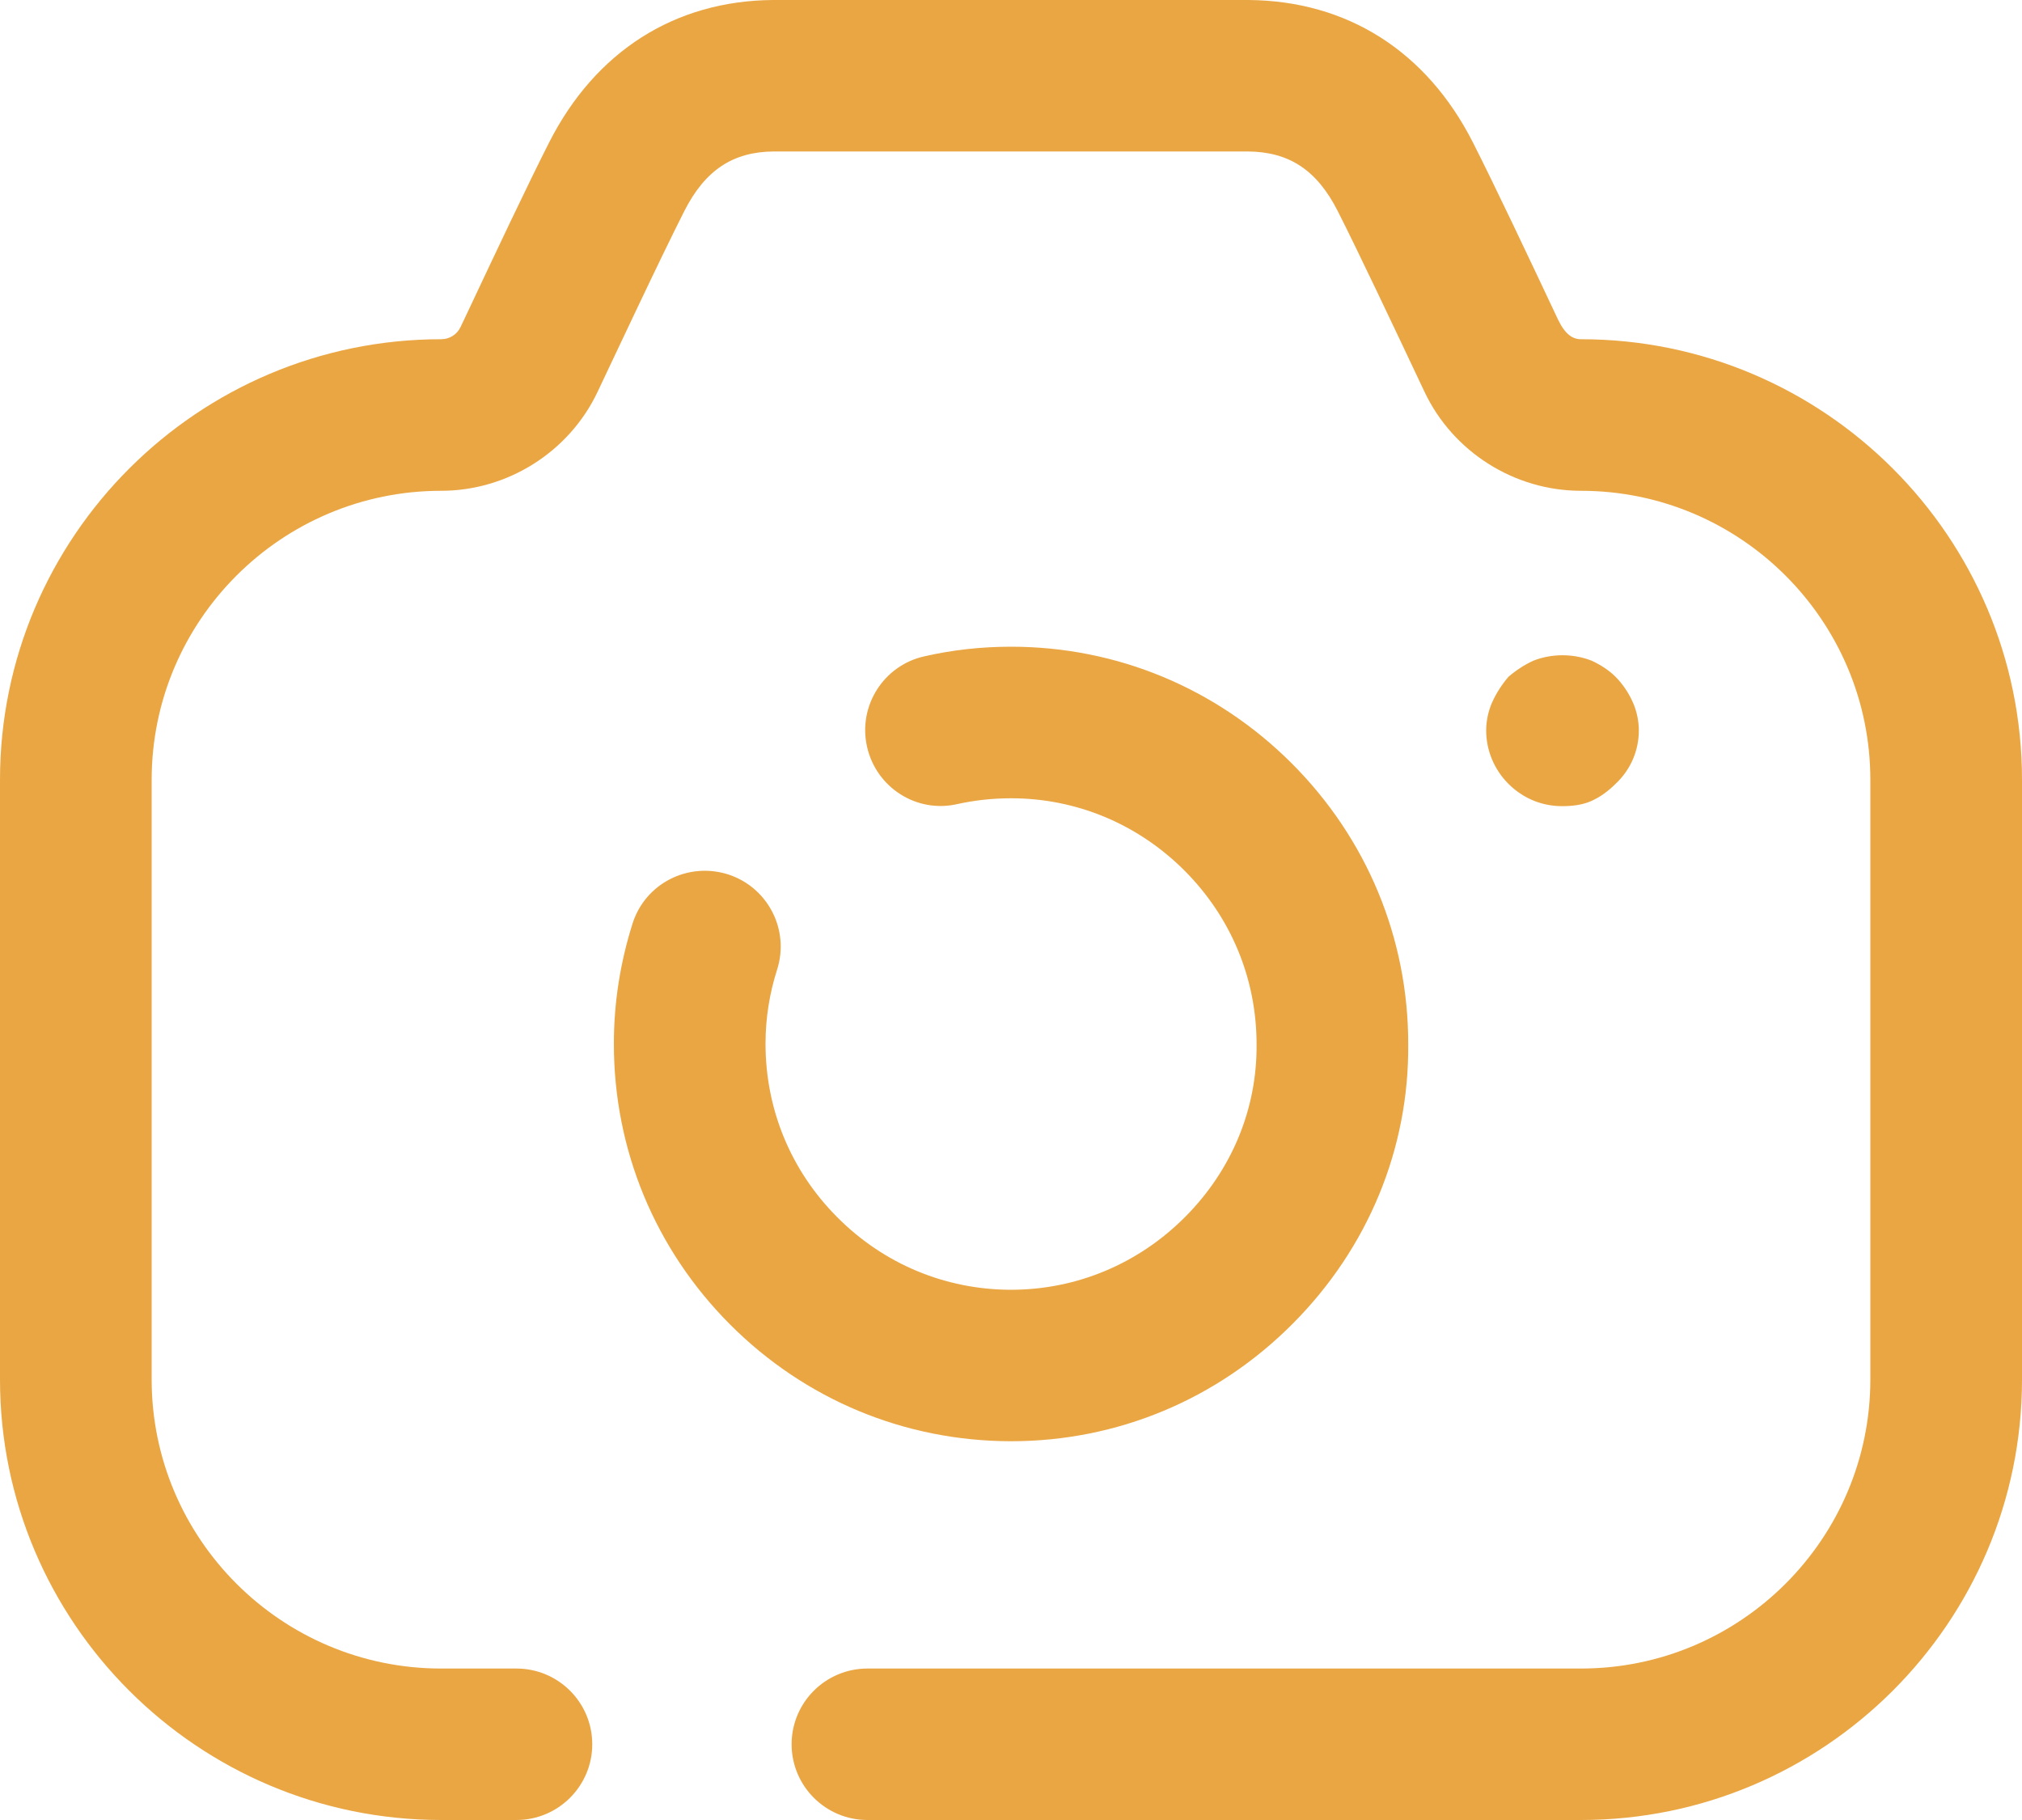
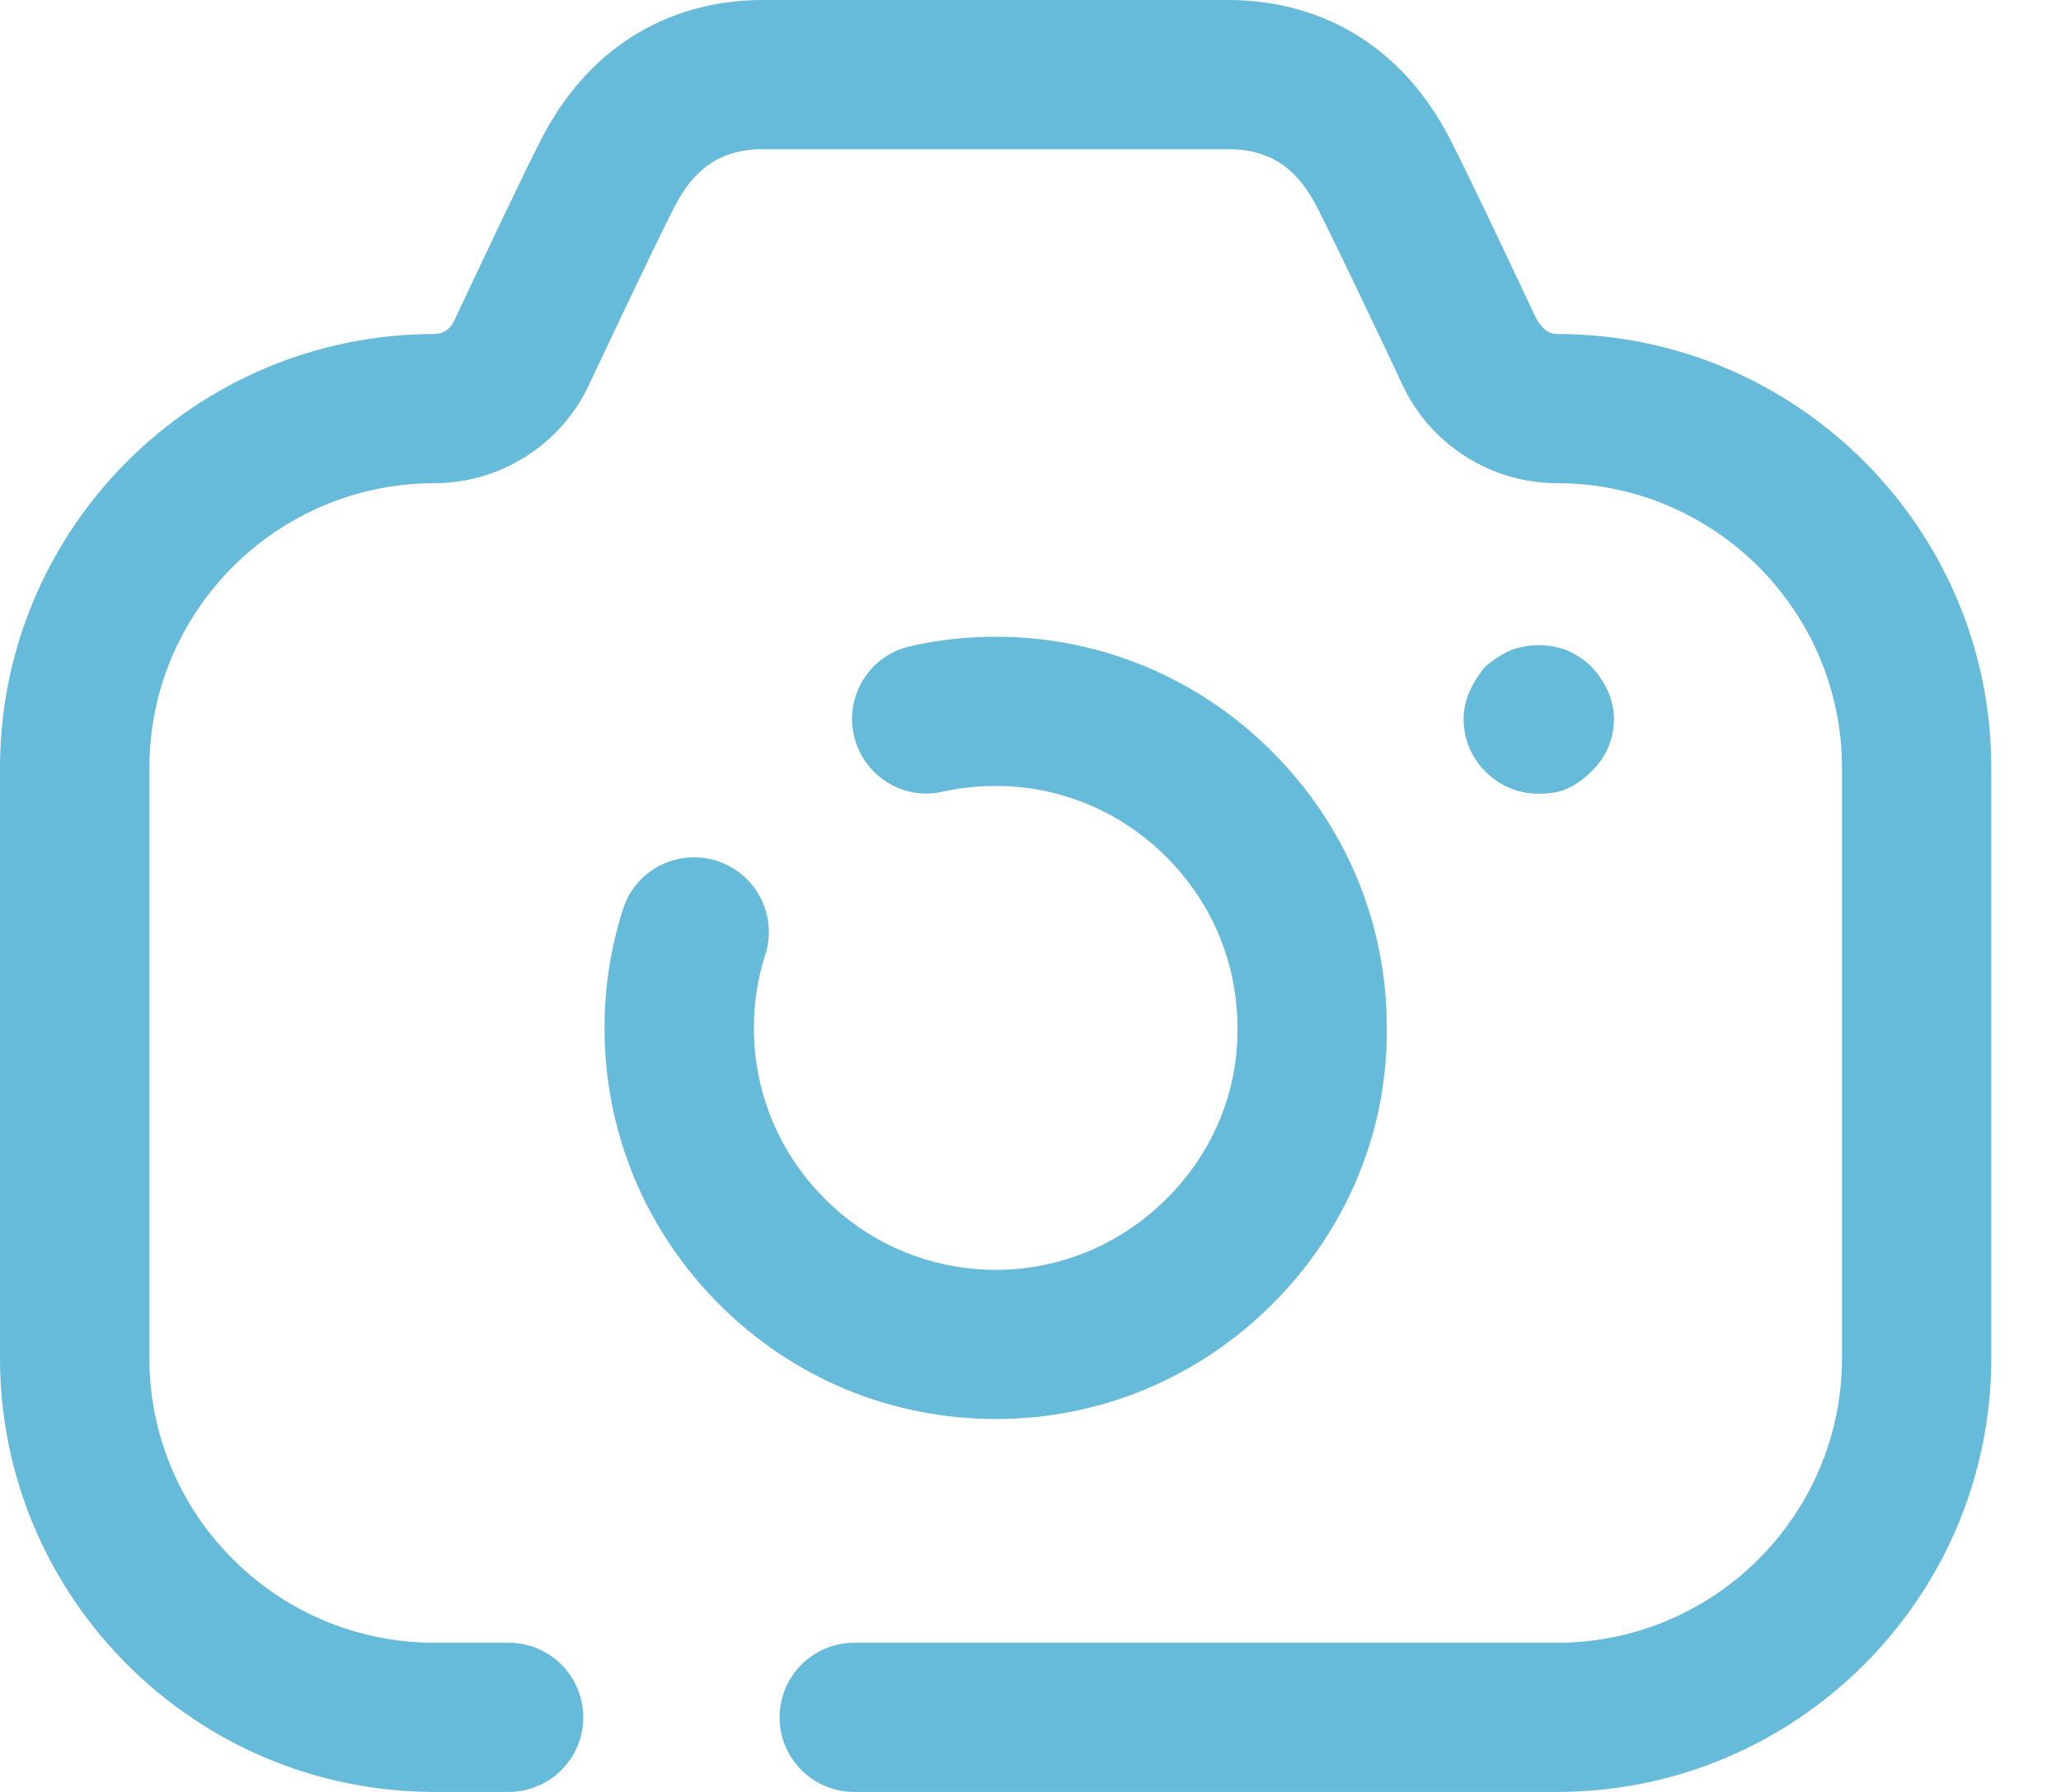
- <svg xmlns="http://www.w3.org/2000/svg" width="20" height="18" viewBox="0 0 20 18" fill="none">
-   <path d="M12.348 0C13.325 0.007 14.111 0.507 14.569 1.409C14.778 1.82 15.126 2.556 15.41 3.159C15.481 3.308 15.556 3.355 15.638 3.355C18.043 3.355 20 5.31 20 7.713V13.643C20 16.045 18.043 18 15.638 18H8.58C8.166 18 7.83 17.664 7.83 17.251C7.83 16.837 8.166 16.502 8.58 16.502H15.638C17.216 16.502 18.5 15.219 18.5 13.643V7.713C18.5 6.137 17.216 4.854 15.638 4.854C14.979 4.854 14.371 4.469 14.09 3.875C13.776 3.21 13.435 2.489 13.231 2.086C13.026 1.683 12.752 1.501 12.342 1.498H7.653C7.249 1.501 6.974 1.683 6.769 2.087C6.645 2.331 6.471 2.693 6.291 3.072L6.075 3.528L5.97 3.75L5.911 3.875C5.63 4.469 5.022 4.854 4.363 4.854C2.784 4.854 1.5 6.137 1.5 7.713V13.643C1.5 15.219 2.784 16.502 4.363 16.502H5.108C5.522 16.502 5.858 16.837 5.858 17.251C5.858 17.664 5.522 18 5.108 18H4.363C1.957 18 0 16.045 0 13.643V7.713C0 5.31 1.957 3.355 4.363 3.355C4.446 3.355 4.52 3.309 4.555 3.235L4.614 3.111C4.893 2.518 5.228 1.809 5.431 1.41C5.889 0.507 6.676 0.007 7.646 0H12.348ZM10.001 6.396C11.046 6.396 12.031 6.805 12.775 7.548C13.52 8.292 13.93 9.28 13.929 10.327C13.938 11.359 13.532 12.342 12.789 13.089C12.042 13.841 11.052 14.254 10.001 14.254C8.948 14.253 7.962 13.842 7.22 13.098C6.478 12.354 6.07 11.366 6.072 10.319C6.072 9.916 6.135 9.518 6.257 9.133C6.382 8.739 6.802 8.523 7.199 8.647C7.594 8.773 7.812 9.194 7.687 9.588C7.611 9.825 7.572 10.072 7.572 10.32C7.571 10.97 7.823 11.58 8.283 12.04C8.742 12.501 9.351 12.755 9.999 12.756C10.649 12.756 11.262 12.499 11.725 12.033C12.184 11.571 12.434 10.967 12.429 10.332C12.43 9.679 12.176 9.07 11.714 8.608C11.254 8.149 10.646 7.895 10.001 7.895C9.821 7.895 9.644 7.914 9.471 7.952C9.066 8.046 8.666 7.788 8.576 7.385C8.485 6.982 8.74 6.58 9.144 6.491C9.423 6.427 9.711 6.396 9.999 6.396H10.001ZM15.17 6.533C15.35 6.463 15.56 6.463 15.74 6.533C15.83 6.573 15.92 6.633 15.98 6.694C16.05 6.764 16.11 6.854 16.15 6.944C16.19 7.033 16.21 7.133 16.21 7.224C16.21 7.422 16.13 7.612 15.98 7.752C15.91 7.822 15.83 7.882 15.74 7.922C15.65 7.962 15.55 7.973 15.45 7.973C15.26 7.973 15.07 7.902 14.92 7.752C14.78 7.612 14.7 7.422 14.7 7.224C14.7 7.133 14.72 7.033 14.76 6.944C14.8 6.854 14.86 6.764 14.92 6.694C14.99 6.633 15.08 6.573 15.17 6.533Z" fill="#EAA643" />
+ <svg xmlns="http://www.w3.org/2000/svg" width="23" height="20" viewBox="0 0 23 20" fill="none">
+   <path d="M13.72 0C14.806 0.008 15.679 0.564 16.188 1.565C16.42 2.022 16.807 2.84 17.122 3.51C17.201 3.675 17.284 3.728 17.376 3.728C20.048 3.728 22.222 5.9 22.222 8.57V15.158C22.222 17.828 20.048 20 17.376 20H9.533C9.073 20 8.7 19.627 8.7 19.168C8.7 18.708 9.073 18.335 9.533 18.335H17.376C19.129 18.335 20.556 16.91 20.556 15.158V8.57C20.556 6.818 19.129 5.393 17.376 5.393C16.643 5.393 15.968 4.966 15.656 4.305C15.307 3.566 14.928 2.766 14.701 2.318C14.473 1.87 14.169 1.668 13.713 1.665H8.503C8.054 1.668 7.749 1.87 7.521 2.319C7.384 2.59 7.19 2.993 6.99 3.413L6.75 3.92L6.633 4.167L6.568 4.305C6.256 4.966 5.58 5.393 4.848 5.393C3.093 5.393 1.667 6.818 1.667 8.57V15.158C1.667 16.91 3.093 18.335 4.848 18.335H5.676C6.136 18.335 6.509 18.708 6.509 19.168C6.509 19.627 6.136 20 5.676 20H4.848C2.174 20 0 17.828 0 15.158V8.57C0 5.9 2.174 3.728 4.848 3.728C4.94 3.728 5.022 3.676 5.061 3.594L5.127 3.456C5.437 2.798 5.809 2.01 6.034 1.566C6.543 0.564 7.418 0.008 8.496 0H13.72ZM11.112 7.107C12.273 7.107 13.368 7.561 14.194 8.387C15.022 9.214 15.478 10.311 15.476 11.475C15.486 12.621 15.035 13.713 14.21 14.544C13.38 15.378 12.28 15.838 11.112 15.838C9.942 15.837 8.846 15.38 8.022 14.554C7.198 13.727 6.744 12.629 6.746 11.466C6.746 11.017 6.816 10.576 6.952 10.148C7.091 9.71 7.558 9.47 7.999 9.608C8.438 9.748 8.68 10.216 8.541 10.653C8.456 10.916 8.413 11.191 8.413 11.467C8.412 12.188 8.692 12.867 9.203 13.378C9.713 13.89 10.39 14.172 11.11 14.173C11.832 14.173 12.513 13.888 13.028 13.37C13.538 12.857 13.815 12.186 13.81 11.48C13.811 10.754 13.529 10.077 13.015 9.564C12.504 9.054 11.829 8.772 11.112 8.772C10.912 8.772 10.715 8.793 10.523 8.835C10.073 8.94 9.629 8.653 9.529 8.206C9.428 7.757 9.711 7.311 10.16 7.213C10.47 7.141 10.79 7.107 11.11 7.107H11.112ZM16.856 7.259C17.056 7.182 17.289 7.182 17.489 7.259C17.589 7.304 17.689 7.37 17.756 7.438C17.833 7.516 17.9 7.616 17.945 7.716C17.989 7.814 18.011 7.925 18.011 8.026C18.011 8.247 17.922 8.458 17.756 8.613C17.678 8.691 17.589 8.758 17.489 8.802C17.389 8.847 17.278 8.859 17.167 8.859C16.956 8.859 16.745 8.78 16.578 8.613C16.422 8.458 16.333 8.247 16.333 8.026C16.333 7.925 16.356 7.814 16.4 7.716C16.445 7.616 16.511 7.516 16.578 7.438C16.656 7.37 16.756 7.304 16.856 7.259Z" fill="#66BADA" />
</svg>
